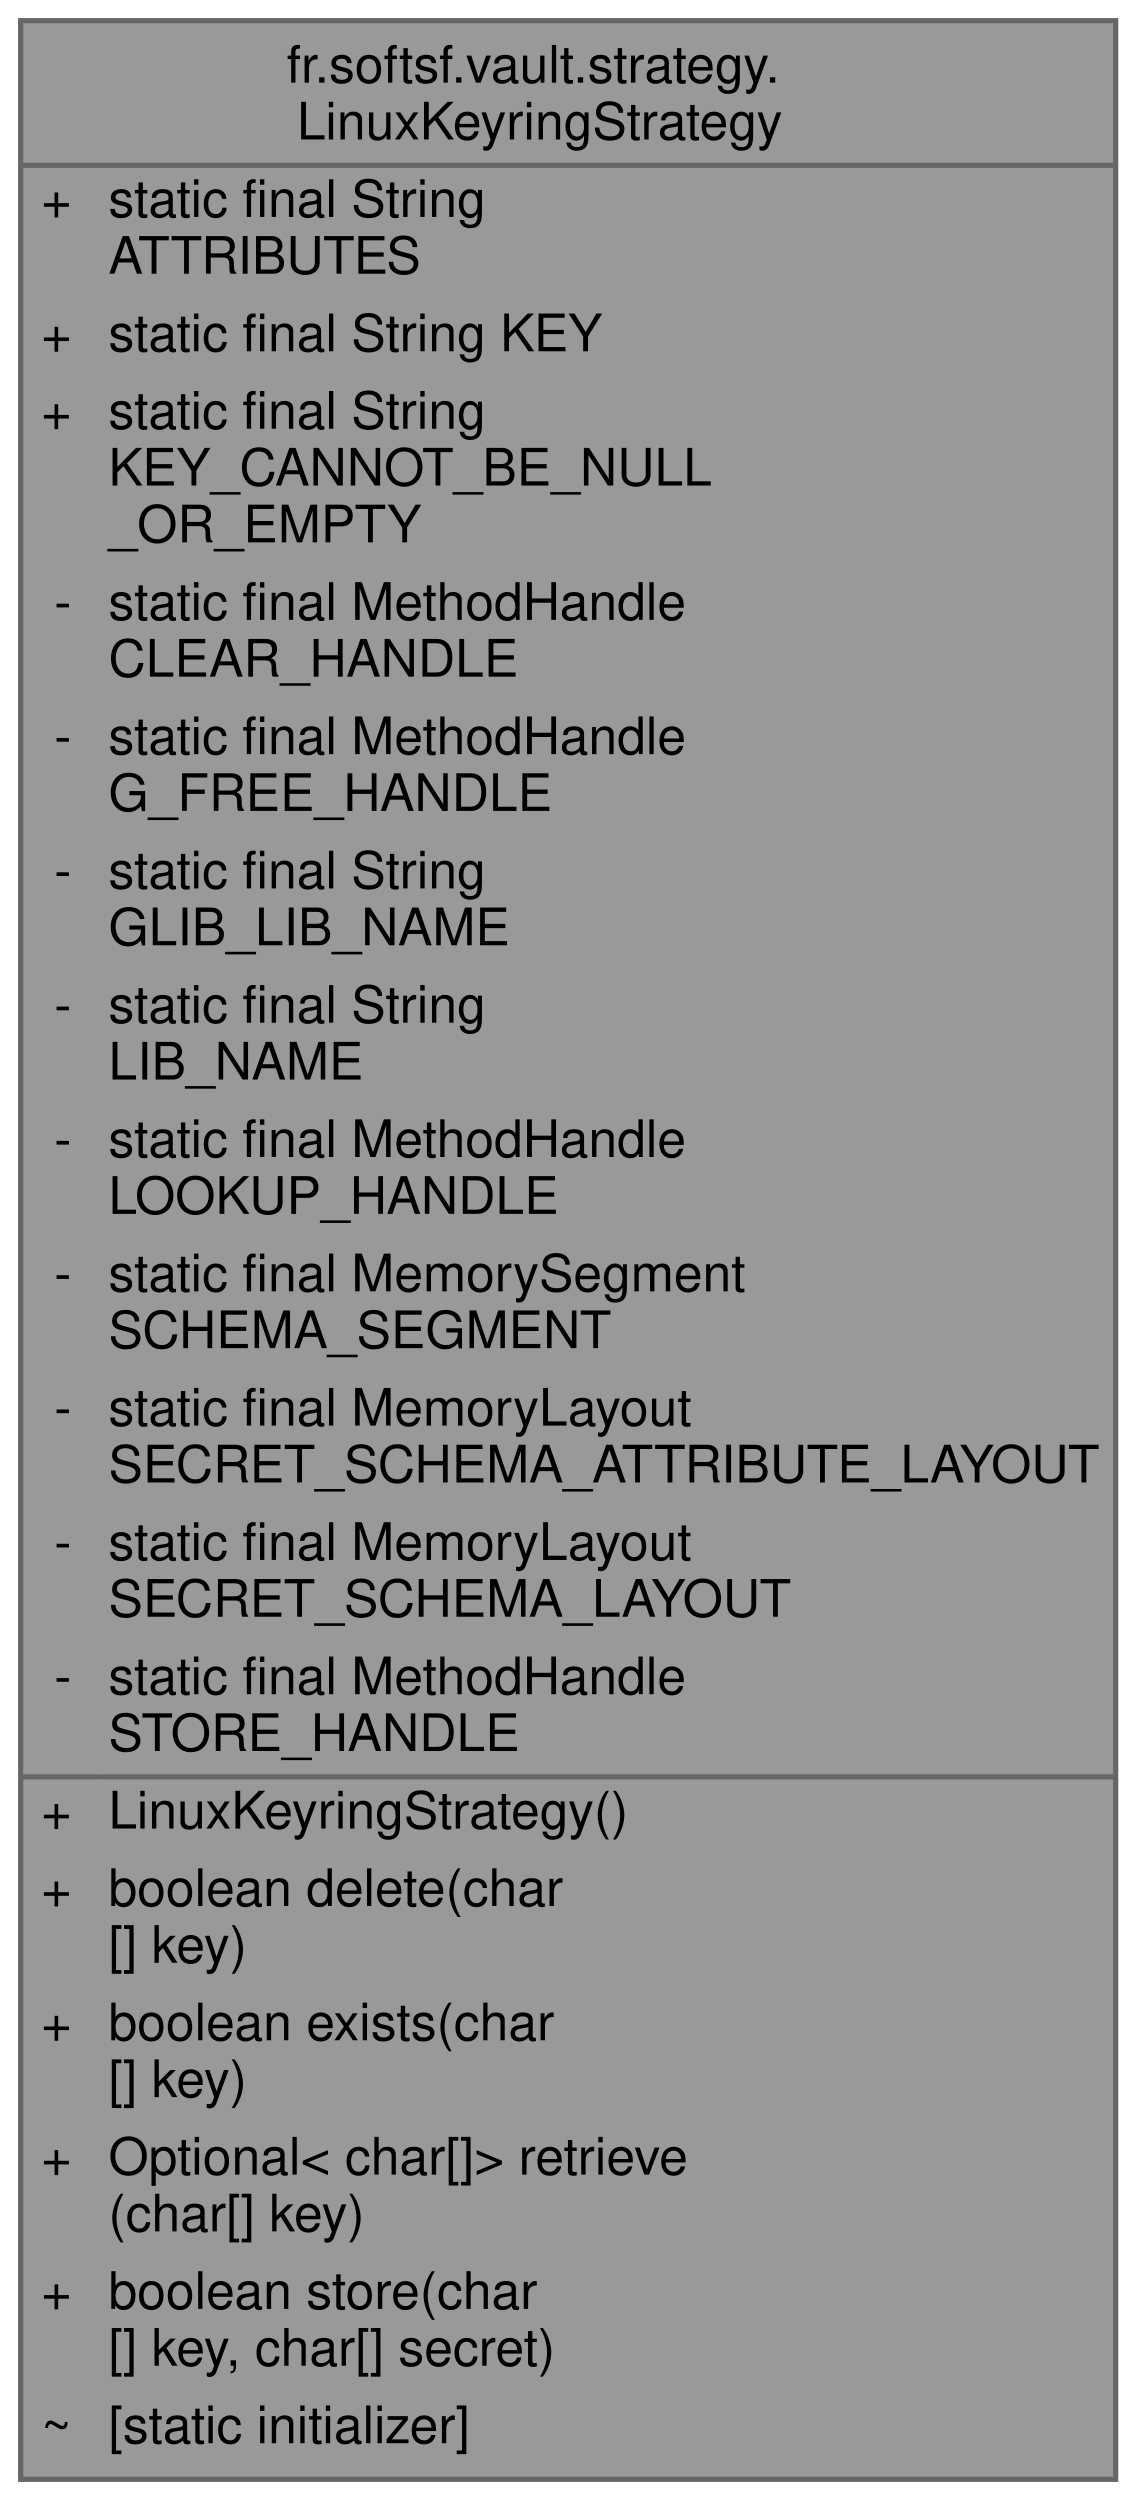
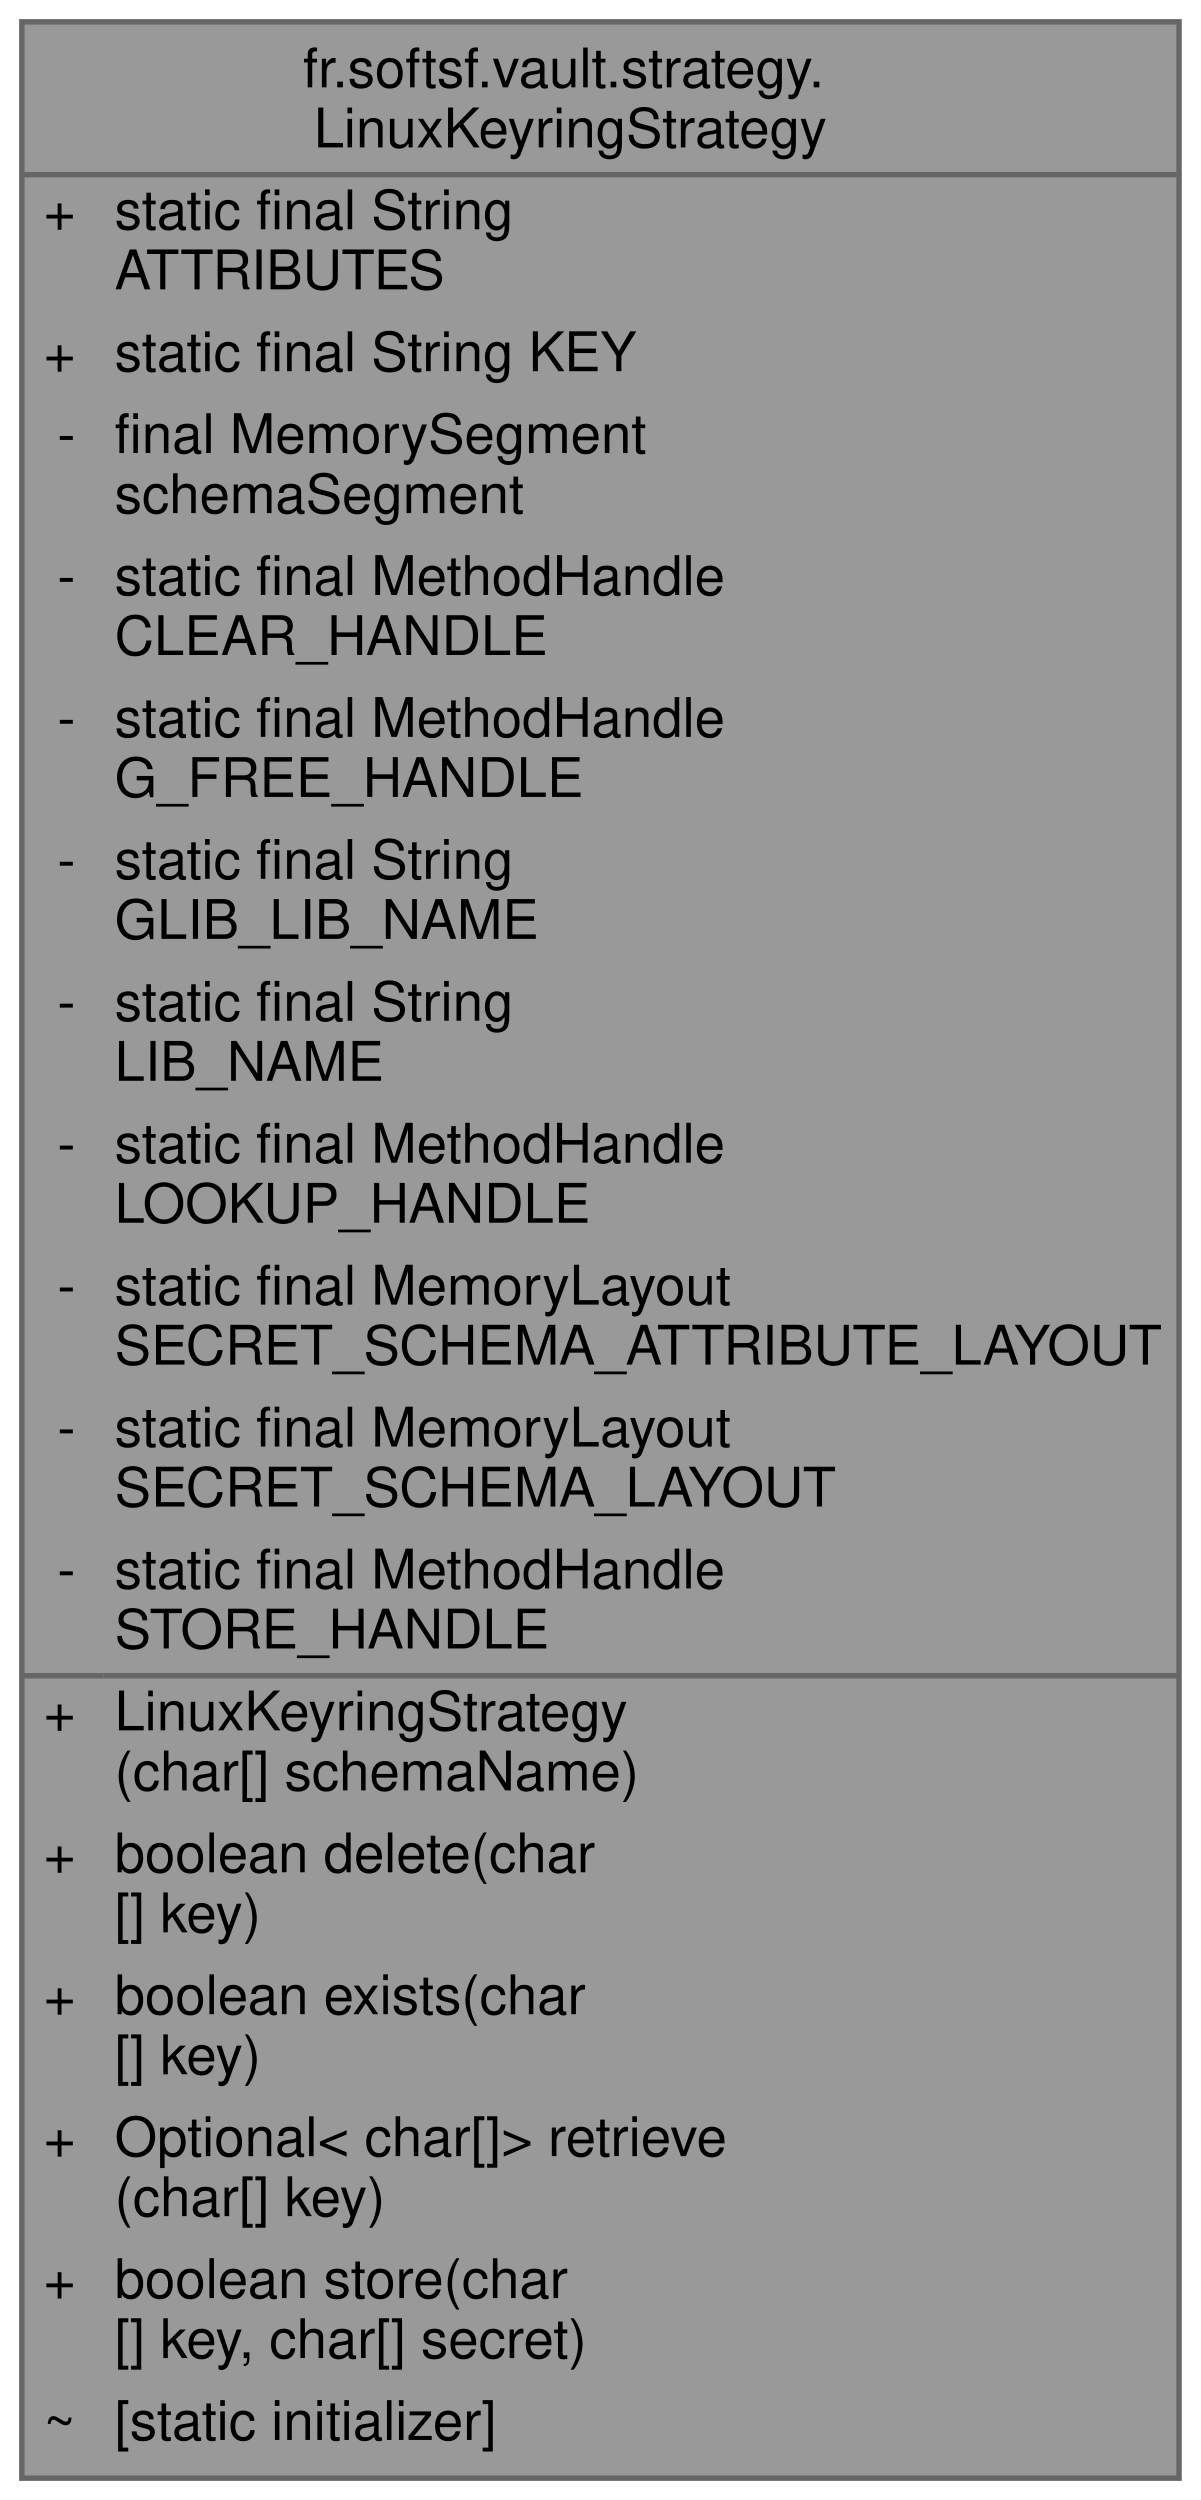
- <svg xmlns="http://www.w3.org/2000/svg" xmlns:xlink="http://www.w3.org/1999/xlink" width="220pt" height="484pt" viewBox="0.00 0.00 220.00 484.00">
-   <g id="graph0" class="graph" transform="scale(1 1) rotate(0) translate(4 480)">
+ <svg xmlns="http://www.w3.org/2000/svg" xmlns:xlink="http://www.w3.org/1999/xlink" width="220pt" height="458pt" viewBox="0.00 0.00 220.00 458.00">
+   <g id="graph0" class="graph" transform="scale(1 1) rotate(0) translate(4 454)">
    <g id="Node000001" class="node">
      <g id="a_Node000001">
        <a xlink:title="Linux Keyring implementation of the VaultStrategy interface utilizing the FFM API with proper memory ...">
-           <polygon fill="#999999" stroke="transparent" points="212,-476 0,-476 0,0 212,0 212,-476" />
-           <text text-anchor="start" x="51.5" y="-464" font-family="Helvetica,sans-Serif" font-size="10.00">fr.softsf.vault.strategy.</text>
-           <text text-anchor="start" x="53.5" y="-453" font-family="Helvetica,sans-Serif" font-size="10.00">LinuxKeyringStrategy</text>
-           <text text-anchor="start" x="4" y="-438" font-family="Helvetica,sans-Serif" font-size="10.00">+</text>
-           <text text-anchor="start" x="17" y="-438" font-family="Helvetica,sans-Serif" font-size="10.00">static final String</text>
-           <text text-anchor="start" x="17" y="-427" font-family="Helvetica,sans-Serif" font-size="10.00"> ATTRIBUTES</text>
+           <polygon fill="#999999" stroke="transparent" points="212,-450 0,-450 0,0 212,0 212,-450" />
+           <text text-anchor="start" x="51.5" y="-438" font-family="Helvetica,sans-Serif" font-size="10.00">fr.softsf.vault.strategy.</text>
+           <text text-anchor="start" x="53.5" y="-427" font-family="Helvetica,sans-Serif" font-size="10.00">LinuxKeyringStrategy</text>
          <text text-anchor="start" x="4" y="-412" font-family="Helvetica,sans-Serif" font-size="10.00">+</text>
-           <text text-anchor="start" x="17" y="-412" font-family="Helvetica,sans-Serif" font-size="10.00">static final String KEY</text>
-           <text text-anchor="start" x="4" y="-397" font-family="Helvetica,sans-Serif" font-size="10.00">+</text>
-           <text text-anchor="start" x="17" y="-397" font-family="Helvetica,sans-Serif" font-size="10.00">static final String</text>
-           <text text-anchor="start" x="17" y="-386" font-family="Helvetica,sans-Serif" font-size="10.00"> KEY_CANNOT_BE_NULL</text>
-           <text text-anchor="start" x="17" y="-375" font-family="Helvetica,sans-Serif" font-size="10.00">_OR_EMPTY</text>
-           <text text-anchor="start" x="6.5" y="-360" font-family="Helvetica,sans-Serif" font-size="10.00">-</text>
-           <text text-anchor="start" x="17" y="-360" font-family="Helvetica,sans-Serif" font-size="10.00">static final MethodHandle</text>
-           <text text-anchor="start" x="17" y="-349" font-family="Helvetica,sans-Serif" font-size="10.00"> CLEAR_HANDLE</text>
-           <text text-anchor="start" x="6.5" y="-334" font-family="Helvetica,sans-Serif" font-size="10.00">-</text>
-           <text text-anchor="start" x="17" y="-334" font-family="Helvetica,sans-Serif" font-size="10.00">static final MethodHandle</text>
-           <text text-anchor="start" x="17" y="-323" font-family="Helvetica,sans-Serif" font-size="10.00"> G_FREE_HANDLE</text>
-           <text text-anchor="start" x="6.5" y="-308" font-family="Helvetica,sans-Serif" font-size="10.00">-</text>
-           <text text-anchor="start" x="17" y="-308" font-family="Helvetica,sans-Serif" font-size="10.00">static final String</text>
-           <text text-anchor="start" x="17" y="-297" font-family="Helvetica,sans-Serif" font-size="10.00"> GLIB_LIB_NAME</text>
-           <text text-anchor="start" x="6.5" y="-282" font-family="Helvetica,sans-Serif" font-size="10.00">-</text>
-           <text text-anchor="start" x="17" y="-282" font-family="Helvetica,sans-Serif" font-size="10.00">static final String</text>
-           <text text-anchor="start" x="17" y="-271" font-family="Helvetica,sans-Serif" font-size="10.00"> LIB_NAME</text>
-           <text text-anchor="start" x="6.5" y="-256" font-family="Helvetica,sans-Serif" font-size="10.00">-</text>
-           <text text-anchor="start" x="17" y="-256" font-family="Helvetica,sans-Serif" font-size="10.00">static final MethodHandle</text>
-           <text text-anchor="start" x="17" y="-245" font-family="Helvetica,sans-Serif" font-size="10.00"> LOOKUP_HANDLE</text>
-           <text text-anchor="start" x="6.5" y="-230" font-family="Helvetica,sans-Serif" font-size="10.00">-</text>
-           <text text-anchor="start" x="17" y="-230" font-family="Helvetica,sans-Serif" font-size="10.00">static final MemorySegment</text>
-           <text text-anchor="start" x="17" y="-219" font-family="Helvetica,sans-Serif" font-size="10.00"> SCHEMA_SEGMENT</text>
-           <text text-anchor="start" x="6.5" y="-204" font-family="Helvetica,sans-Serif" font-size="10.00">-</text>
-           <text text-anchor="start" x="17" y="-204" font-family="Helvetica,sans-Serif" font-size="10.00">static final MemoryLayout</text>
-           <text text-anchor="start" x="17" y="-193" font-family="Helvetica,sans-Serif" font-size="10.00"> SECRET_SCHEMA_ATTRIBUTE_LAYOUT</text>
-           <text text-anchor="start" x="6.5" y="-178" font-family="Helvetica,sans-Serif" font-size="10.00">-</text>
-           <text text-anchor="start" x="17" y="-178" font-family="Helvetica,sans-Serif" font-size="10.00">static final MemoryLayout</text>
-           <text text-anchor="start" x="17" y="-167" font-family="Helvetica,sans-Serif" font-size="10.00"> SECRET_SCHEMA_LAYOUT</text>
-           <text text-anchor="start" x="6.5" y="-152" font-family="Helvetica,sans-Serif" font-size="10.00">-</text>
-           <text text-anchor="start" x="17" y="-152" font-family="Helvetica,sans-Serif" font-size="10.00">static final MethodHandle</text>
-           <text text-anchor="start" x="17" y="-141" font-family="Helvetica,sans-Serif" font-size="10.00"> STORE_HANDLE</text>
-           <text text-anchor="start" x="4" y="-126" font-family="Helvetica,sans-Serif" font-size="10.00">+</text>
-           <text text-anchor="start" x="17" y="-126" font-family="Helvetica,sans-Serif" font-size="10.00">LinuxKeyringStrategy()</text>
+           <text text-anchor="start" x="17" y="-412" font-family="Helvetica,sans-Serif" font-size="10.00">static final String</text>
+           <text text-anchor="start" x="17" y="-401" font-family="Helvetica,sans-Serif" font-size="10.00"> ATTRIBUTES</text>
+           <text text-anchor="start" x="4" y="-386" font-family="Helvetica,sans-Serif" font-size="10.00">+</text>
+           <text text-anchor="start" x="17" y="-386" font-family="Helvetica,sans-Serif" font-size="10.00">static final String KEY</text>
+           <text text-anchor="start" x="6.5" y="-371" font-family="Helvetica,sans-Serif" font-size="10.00">-</text>
+           <text text-anchor="start" x="17" y="-371" font-family="Helvetica,sans-Serif" font-size="10.00">final MemorySegment</text>
+           <text text-anchor="start" x="17" y="-360" font-family="Helvetica,sans-Serif" font-size="10.00"> schemaSegment</text>
+           <text text-anchor="start" x="6.5" y="-345" font-family="Helvetica,sans-Serif" font-size="10.00">-</text>
+           <text text-anchor="start" x="17" y="-345" font-family="Helvetica,sans-Serif" font-size="10.00">static final MethodHandle</text>
+           <text text-anchor="start" x="17" y="-334" font-family="Helvetica,sans-Serif" font-size="10.00"> CLEAR_HANDLE</text>
+           <text text-anchor="start" x="6.5" y="-319" font-family="Helvetica,sans-Serif" font-size="10.00">-</text>
+           <text text-anchor="start" x="17" y="-319" font-family="Helvetica,sans-Serif" font-size="10.00">static final MethodHandle</text>
+           <text text-anchor="start" x="17" y="-308" font-family="Helvetica,sans-Serif" font-size="10.00"> G_FREE_HANDLE</text>
+           <text text-anchor="start" x="6.5" y="-293" font-family="Helvetica,sans-Serif" font-size="10.00">-</text>
+           <text text-anchor="start" x="17" y="-293" font-family="Helvetica,sans-Serif" font-size="10.00">static final String</text>
+           <text text-anchor="start" x="17" y="-282" font-family="Helvetica,sans-Serif" font-size="10.00"> GLIB_LIB_NAME</text>
+           <text text-anchor="start" x="6.5" y="-267" font-family="Helvetica,sans-Serif" font-size="10.00">-</text>
+           <text text-anchor="start" x="17" y="-267" font-family="Helvetica,sans-Serif" font-size="10.00">static final String</text>
+           <text text-anchor="start" x="17" y="-256" font-family="Helvetica,sans-Serif" font-size="10.00"> LIB_NAME</text>
+           <text text-anchor="start" x="6.5" y="-241" font-family="Helvetica,sans-Serif" font-size="10.00">-</text>
+           <text text-anchor="start" x="17" y="-241" font-family="Helvetica,sans-Serif" font-size="10.00">static final MethodHandle</text>
+           <text text-anchor="start" x="17" y="-230" font-family="Helvetica,sans-Serif" font-size="10.00"> LOOKUP_HANDLE</text>
+           <text text-anchor="start" x="6.5" y="-215" font-family="Helvetica,sans-Serif" font-size="10.00">-</text>
+           <text text-anchor="start" x="17" y="-215" font-family="Helvetica,sans-Serif" font-size="10.00">static final MemoryLayout</text>
+           <text text-anchor="start" x="17" y="-204" font-family="Helvetica,sans-Serif" font-size="10.00"> SECRET_SCHEMA_ATTRIBUTE_LAYOUT</text>
+           <text text-anchor="start" x="6.5" y="-189" font-family="Helvetica,sans-Serif" font-size="10.00">-</text>
+           <text text-anchor="start" x="17" y="-189" font-family="Helvetica,sans-Serif" font-size="10.00">static final MemoryLayout</text>
+           <text text-anchor="start" x="17" y="-178" font-family="Helvetica,sans-Serif" font-size="10.00"> SECRET_SCHEMA_LAYOUT</text>
+           <text text-anchor="start" x="6.5" y="-163" font-family="Helvetica,sans-Serif" font-size="10.00">-</text>
+           <text text-anchor="start" x="17" y="-163" font-family="Helvetica,sans-Serif" font-size="10.00">static final MethodHandle</text>
+           <text text-anchor="start" x="17" y="-152" font-family="Helvetica,sans-Serif" font-size="10.00"> STORE_HANDLE</text>
+           <text text-anchor="start" x="4" y="-137" font-family="Helvetica,sans-Serif" font-size="10.00">+</text>
+           <text text-anchor="start" x="17" y="-137" font-family="Helvetica,sans-Serif" font-size="10.00">LinuxKeyringStrategy</text>
+           <text text-anchor="start" x="17" y="-126" font-family="Helvetica,sans-Serif" font-size="10.00">(char[] schemaName)</text>
          <text text-anchor="start" x="4" y="-111" font-family="Helvetica,sans-Serif" font-size="10.00">+</text>
          <text text-anchor="start" x="17" y="-111" font-family="Helvetica,sans-Serif" font-size="10.00">boolean delete(char</text>
          <text text-anchor="start" x="17" y="-100" font-family="Helvetica,sans-Serif" font-size="10.00">[] key)</text>
          <text text-anchor="start" x="4" y="-85" font-family="Helvetica,sans-Serif" font-size="10.00">+</text>
          <text text-anchor="start" x="17" y="-85" font-family="Helvetica,sans-Serif" font-size="10.00">boolean exists(char</text>
          <text text-anchor="start" x="17" y="-74" font-family="Helvetica,sans-Serif" font-size="10.00">[] key)</text>
          <text text-anchor="start" x="4" y="-59" font-family="Helvetica,sans-Serif" font-size="10.00">+</text>
          <text text-anchor="start" x="17" y="-59" font-family="Helvetica,sans-Serif" font-size="10.00">Optional&lt; char[]&gt; retrieve</text>
          <text text-anchor="start" x="17" y="-48" font-family="Helvetica,sans-Serif" font-size="10.00">(char[] key)</text>
          <text text-anchor="start" x="4" y="-33" font-family="Helvetica,sans-Serif" font-size="10.00">+</text>
          <text text-anchor="start" x="17" y="-33" font-family="Helvetica,sans-Serif" font-size="10.00">boolean store(char</text>
          <text text-anchor="start" x="17" y="-22" font-family="Helvetica,sans-Serif" font-size="10.00">[] key, char[] secret)</text>
          <text text-anchor="start" x="4" y="-7" font-family="Helvetica,sans-Serif" font-size="10.00">~</text>
          <text text-anchor="start" x="17" y="-7" font-family="Helvetica,sans-Serif" font-size="10.00">[static initializer]</text>
-           <polygon fill="#666666" stroke="#666666" points="0,-448 0,-448 212,-448 212,-448 0,-448" />
-           <polygon fill="#666666" stroke="#666666" points="0,-136 0,-136 15,-136 15,-136 0,-136" />
-           <polygon fill="#666666" stroke="#666666" points="15,-136 15,-136 212,-136 212,-136 15,-136" />
-           <polygon fill="none" stroke="#666666" points="0,0 0,-476 212,-476 212,0 0,0" />
+           <polygon fill="#666666" stroke="#666666" points="0,-422 0,-422 212,-422 212,-422 0,-422" />
+           <polygon fill="#666666" stroke="#666666" points="0,-147 0,-147 15,-147 15,-147 0,-147" />
+           <polygon fill="#666666" stroke="#666666" points="15,-147 15,-147 212,-147 212,-147 15,-147" />
+           <polygon fill="none" stroke="#666666" points="0,0 0,-450 212,-450 212,0 0,0" />
        </a>
      </g>
    </g>
  </g>
</svg>
